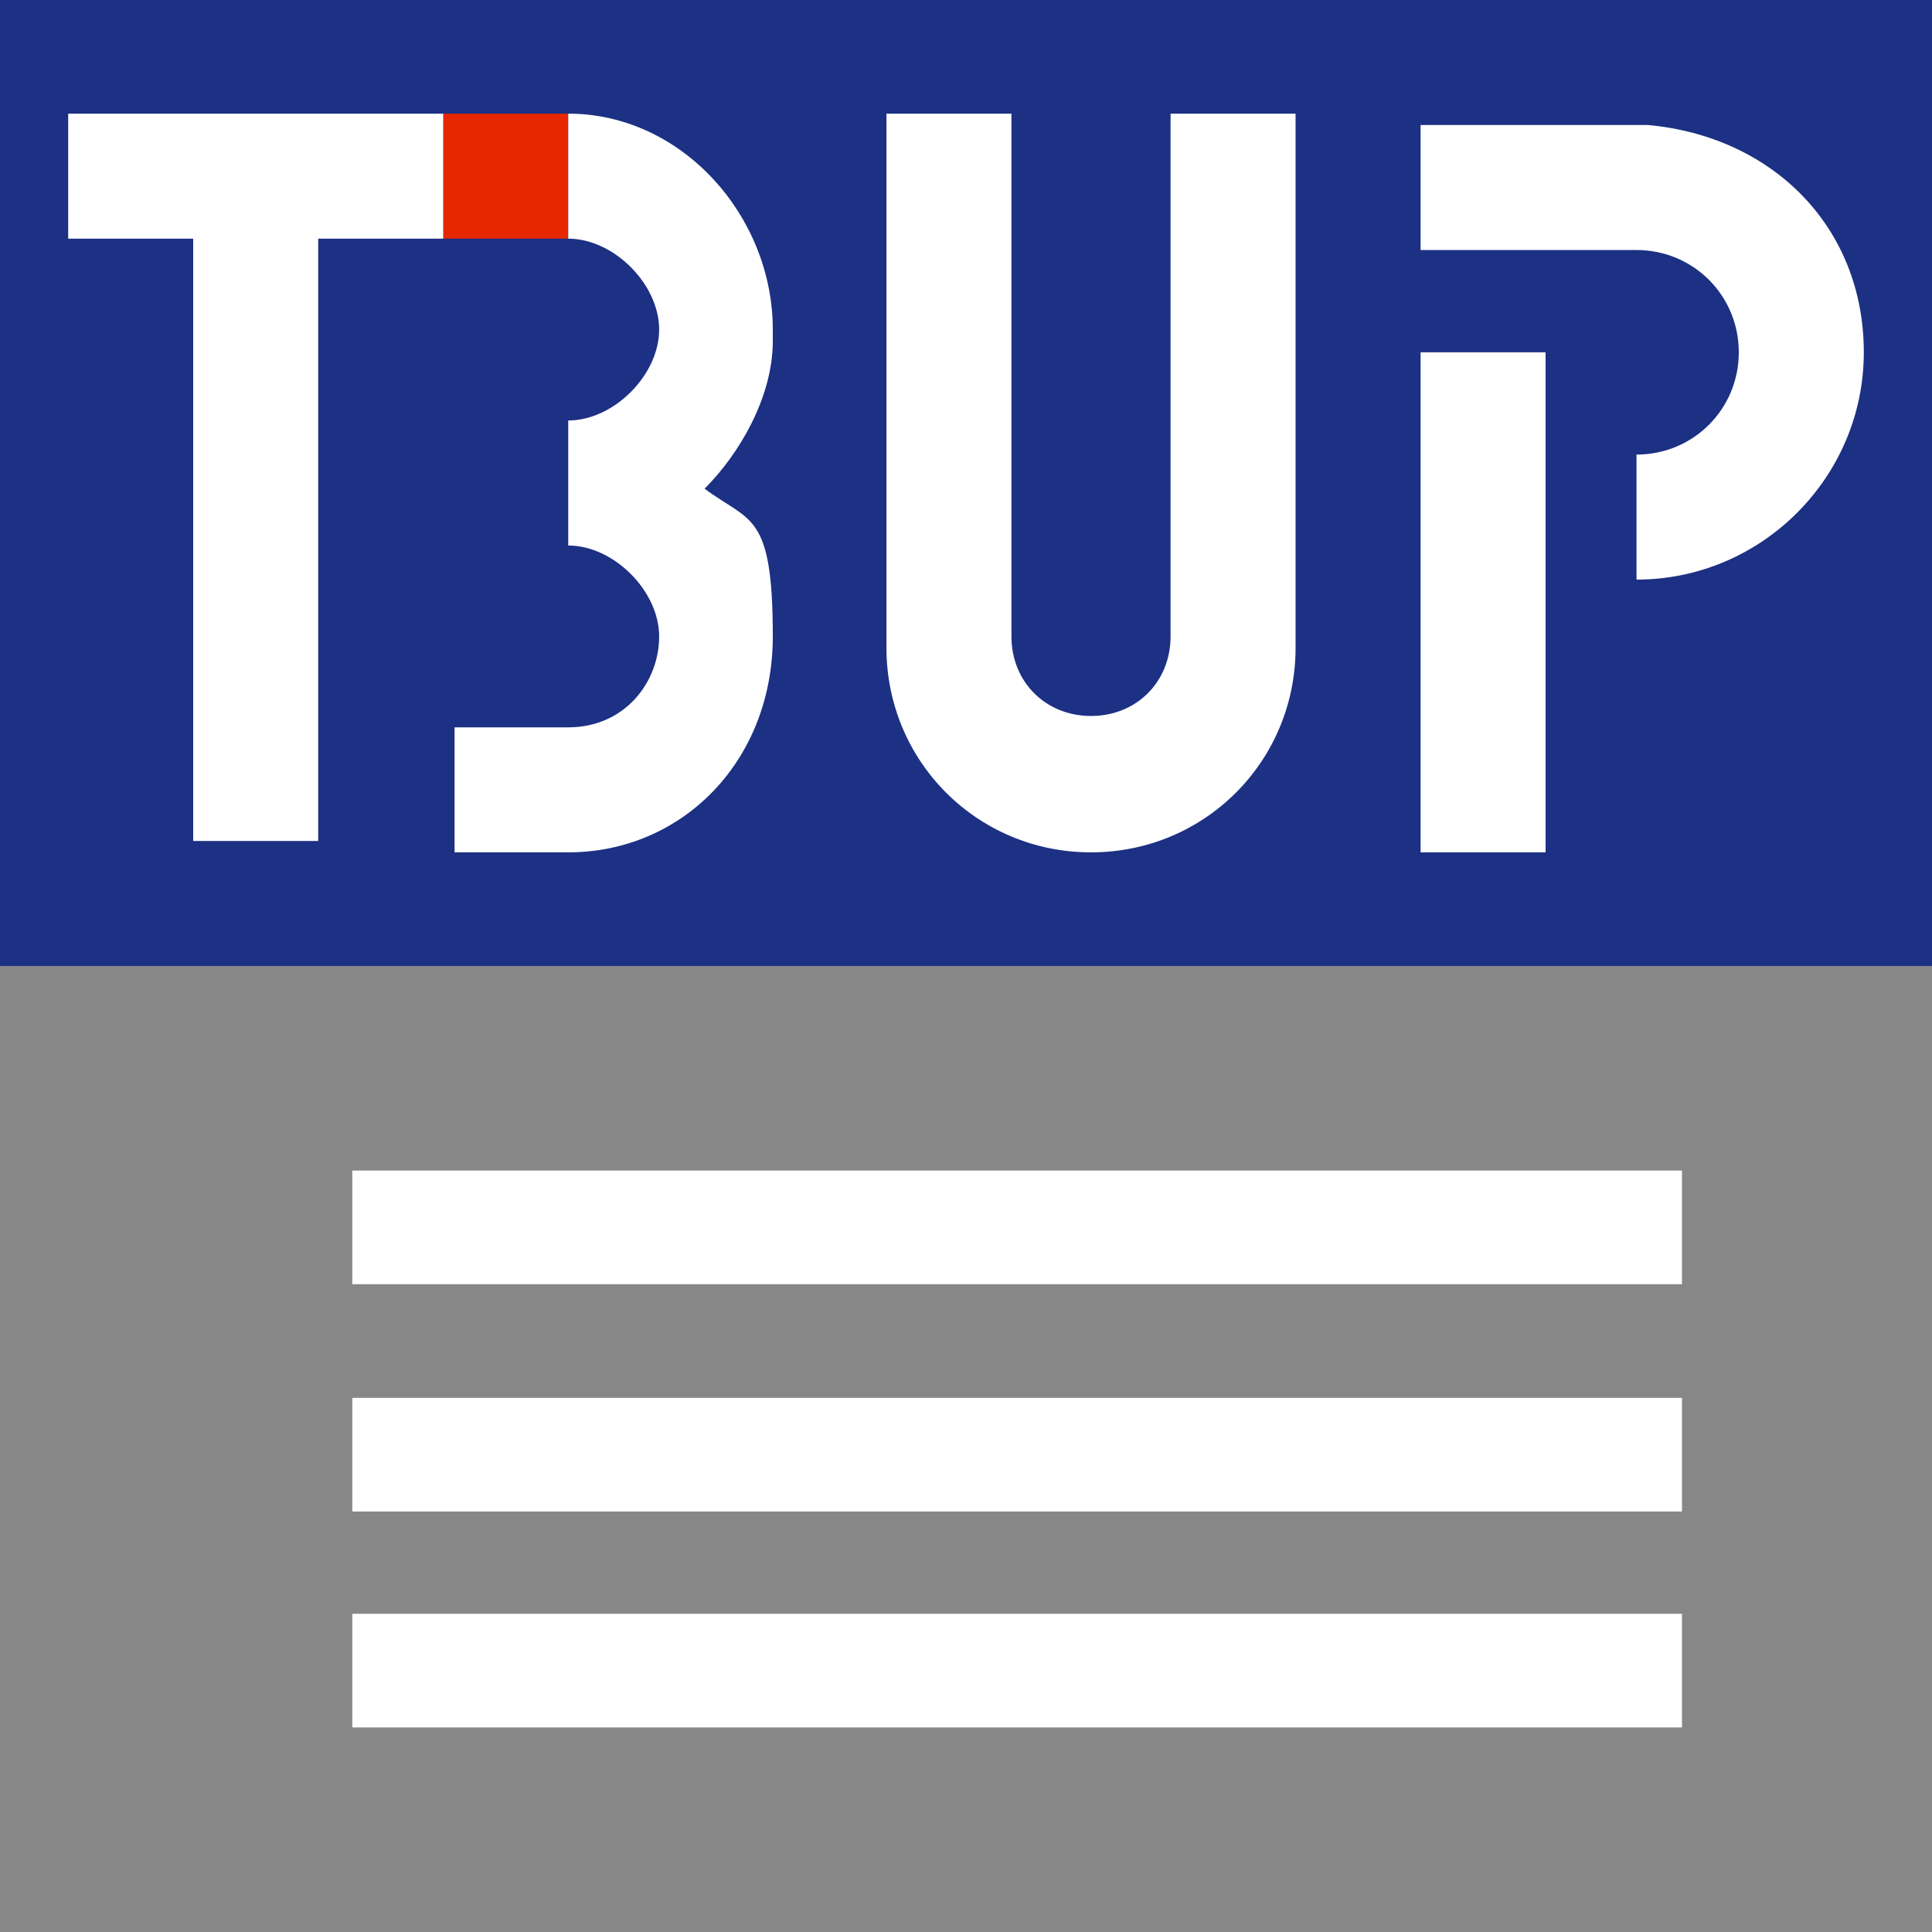
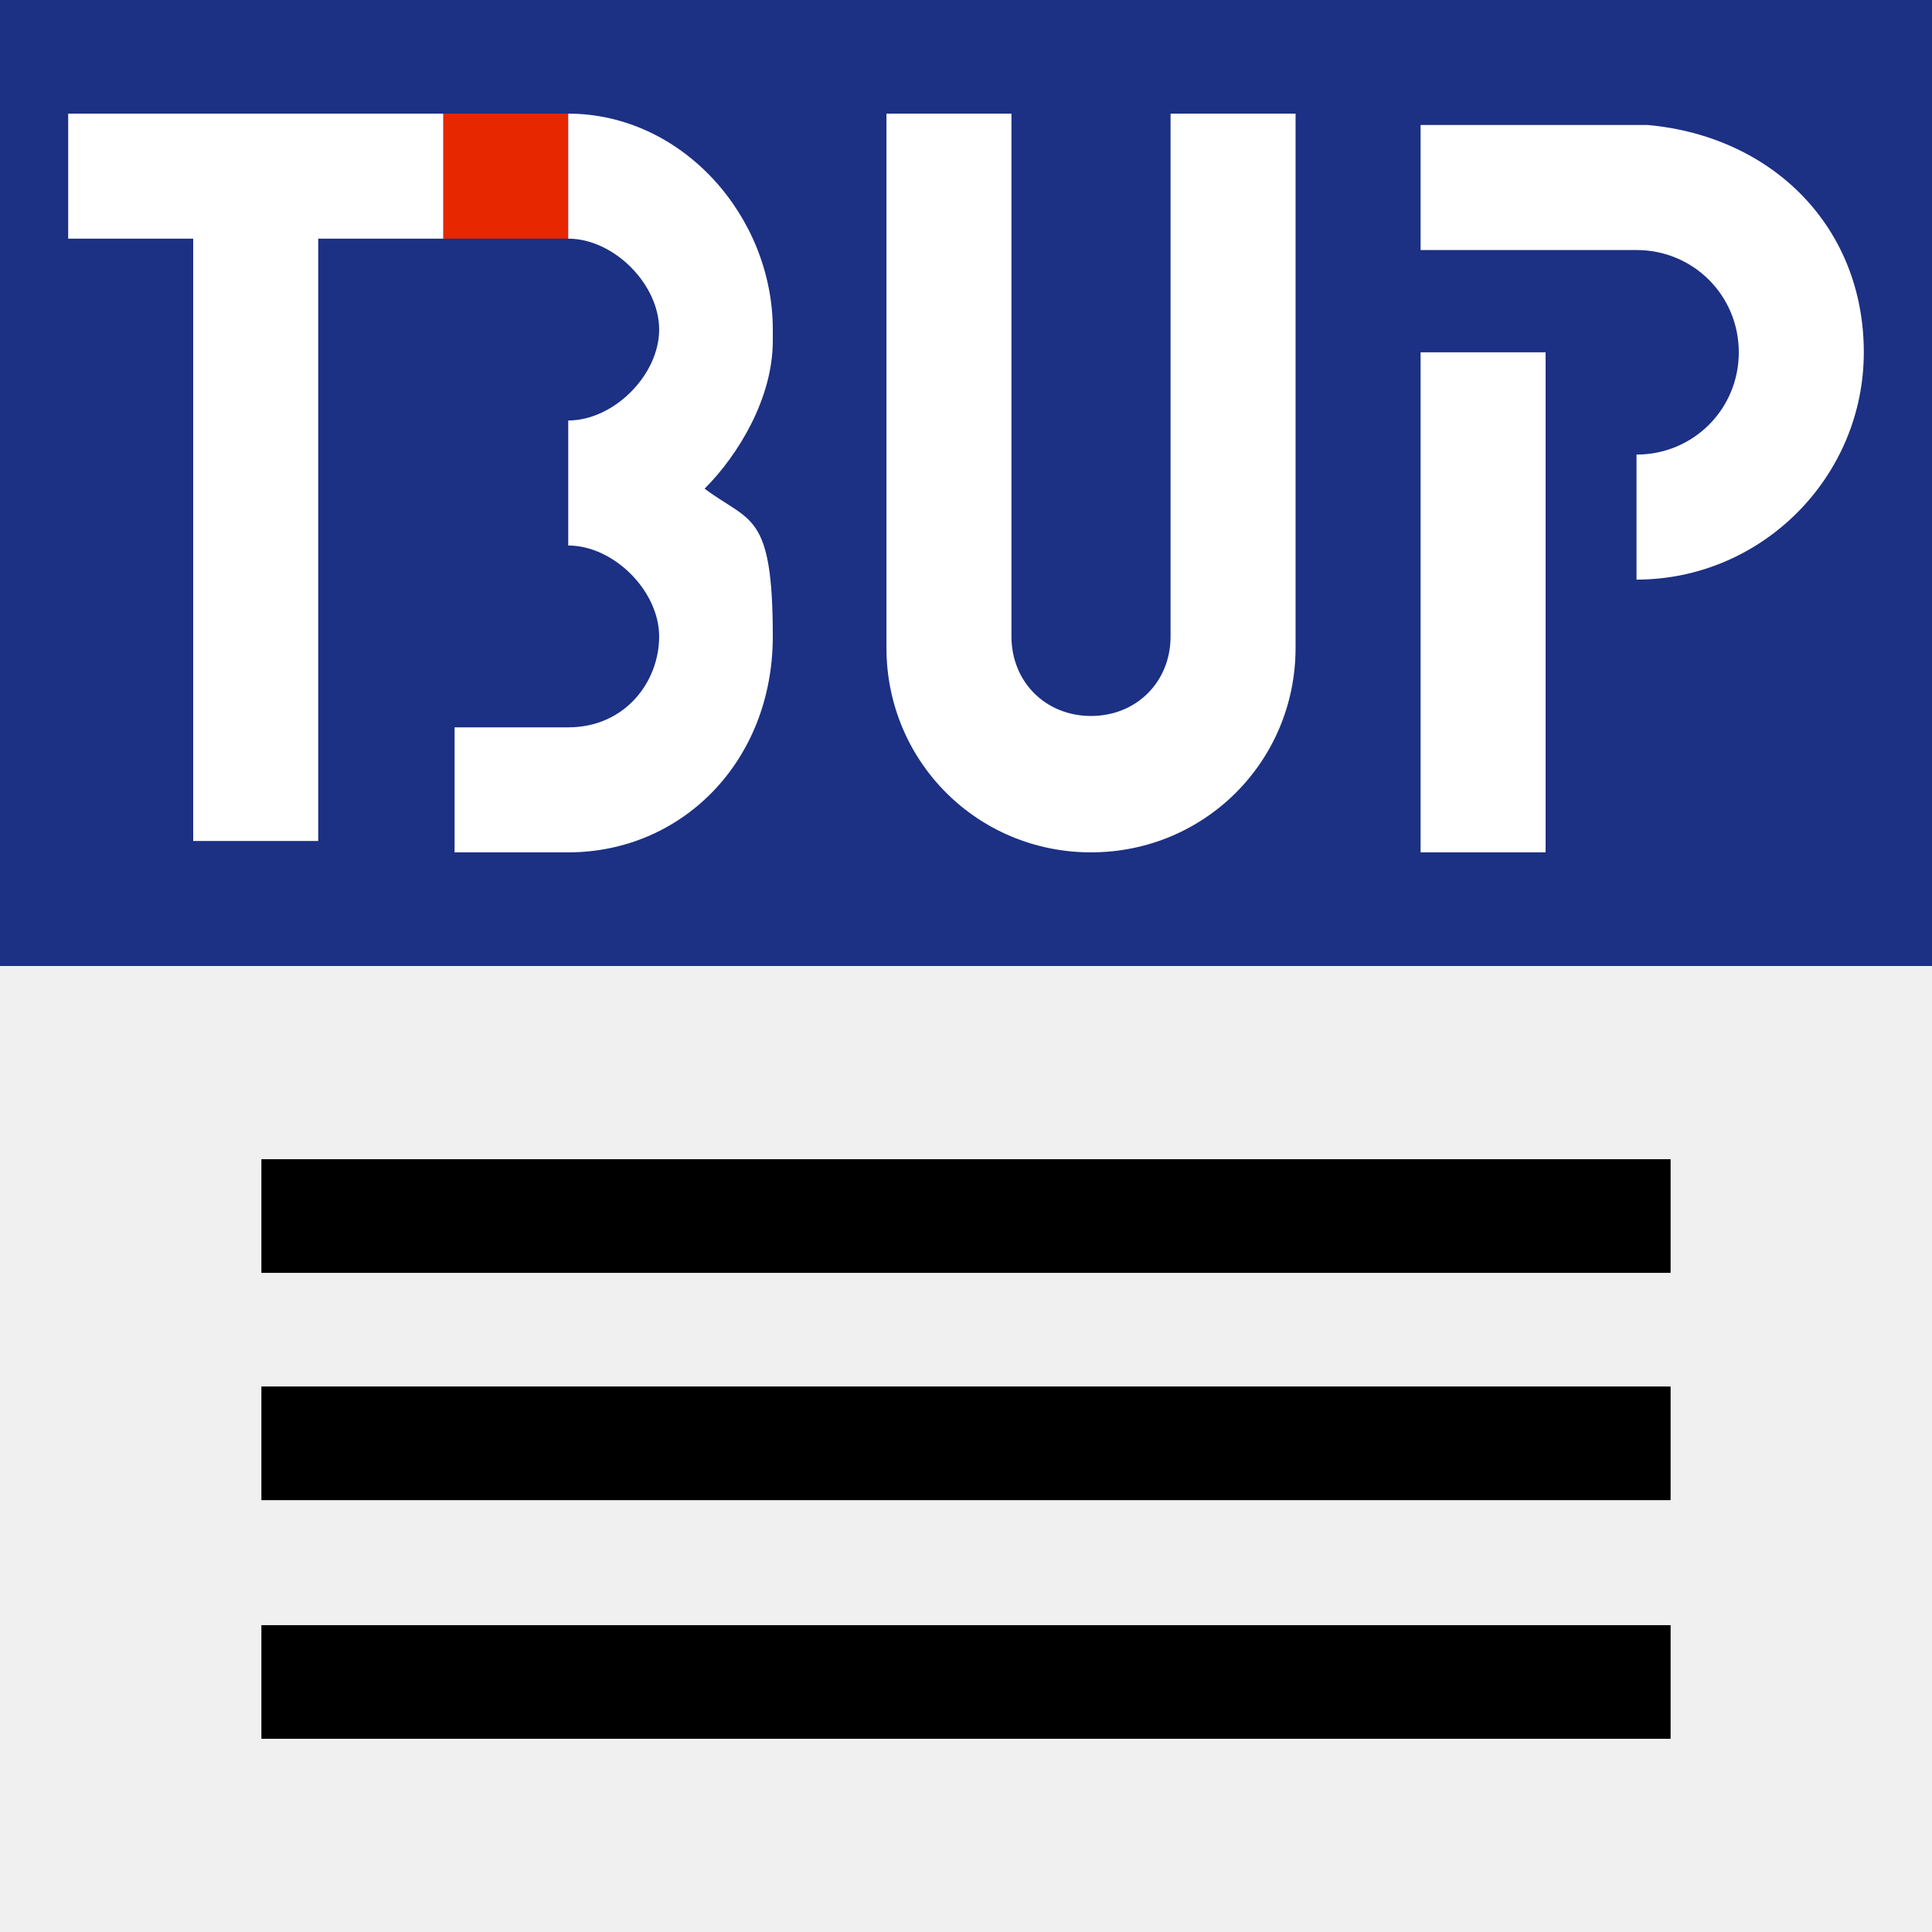
<svg xmlns="http://www.w3.org/2000/svg" id="Ebene_1" version="1.1" viewBox="0 0 17 17">
  <defs>
    <style>
      .st0 {
+         fill: none;
+         stroke: #000;
+         stroke-miterlimit: 10;
+       }
+ 
+       .st1 {
        fill: #fff;
      }

-       .st1 {
+       .st2 {
        fill: #e72700;
-       }
- 
-       .st2 {
-         fill: none;
-         stroke: #fff;
-         stroke-miterlimit: 10;
      }

      .st3 {
        fill: #1c3084;
      }
- 
-       .st4 {
-         fill: #878787;
-       }
    </style>
  </defs>
-   <rect class="st3" width="17" height="8.5" />
-   <rect class="st4" y="8.5" width="17" height="8.5" />
-   <rect class="st1" x="3.9" y="1" width="1.1" height="1.1" />
-   <polygon class="st0" points="3.9 1 2.8 1 1.7 1 .6 1 .6 2.1 1.7 2.1 1.7 7.4 2.8 7.4 2.8 2.1 3.9 2.1 3.9 1" />
-   <rect class="st0" x="12.5" y="3.1" width="1.1" height="4.4" />
-   <path class="st0" d="M6.8,2.9c0-1-.8-1.9-1.8-1.9v1.1c.4,0,.8.4.8.8s-.4.8-.8.8h0v1.1h0c.4,0,.8.4.8.8s-.3.8-.8.8h-1v1.1h1c1,0,1.8-.8,1.8-1.9s-.2-1-.6-1.3c.3-.3.6-.8.6-1.3h0Z" />
-   <path class="st0" d="M11.4,5.7h0V1h-1.1v4.6c0,.4-.3.7-.7.7s-.7-.3-.7-.7h0V1h-1.1v4.7h0c0,1,.8,1.8,1.8,1.8s1.8-.8,1.8-1.8h0Z" />
-   <path class="st0" d="M14.5,1.1h-2v1.1h1.9c.5,0,.9.4.9.9s-.4.9-.9.9v1.1c1.1,0,2-.9,2-2s-.8-1.9-1.9-2Z" />
-   <line class="st2" x1="3.1" y1="10.8" x2="14.8" y2="10.8" />
-   <line class="st2" x1="3.1" y1="12.8" x2="14.8" y2="12.8" />
-   <line class="st2" x1="3.1" y1="14.7" x2="14.8" y2="14.7" />
+   <rect class="st3" y="0" width="17" height="8.5" />
+   <rect class="st2" x="3.9" y="1" width="1.1" height="1.1" />
+   <polygon class="st1" points="3.9 1 2.8 1 1.7 1 .6 1 .6 2.1 1.7 2.1 1.7 7.4 2.8 7.4 2.8 2.1 3.9 2.1 3.9 1" />
+   <rect class="st1" x="12.5" y="3.1" width="1.1" height="4.4" />
+   <path class="st1" d="M6.8,2.9c0-1-.8-1.9-1.8-1.9v1.1c.4,0,.8.4.8.8s-.4.8-.8.8h0v1.1h0c.4,0,.8.4.8.8s-.3.8-.8.8h-1v1.1h1c1,0,1.8-.8,1.8-1.9s-.2-1-.6-1.3c.3-.3.6-.8.6-1.3h0Z" />
+   <path class="st1" d="M11.4,5.7h0V1h-1.1v4.6c0,.4-.3.7-.7.7s-.7-.3-.7-.7h0V1h-1.1v4.7h0c0,1,.8,1.8,1.8,1.8s1.8-.8,1.8-1.8h0Z" />
+   <path class="st1" d="M14.5,1.1h-2v1.1h1.9c.5,0,.9.4.9.9s-.4.9-.9.9v1.1c1.1,0,2-.9,2-2s-.8-1.9-1.9-2Z" />
+   <g>
+     <line class="st0" x1="2.3" y1="10.7" x2="14.7" y2="10.7" />
+     <line class="st0" x1="2.3" y1="12.7" x2="14.7" y2="12.7" />
+     <line class="st0" x1="2.3" y1="14.8" x2="14.7" y2="14.8" />
+   </g>
</svg>
